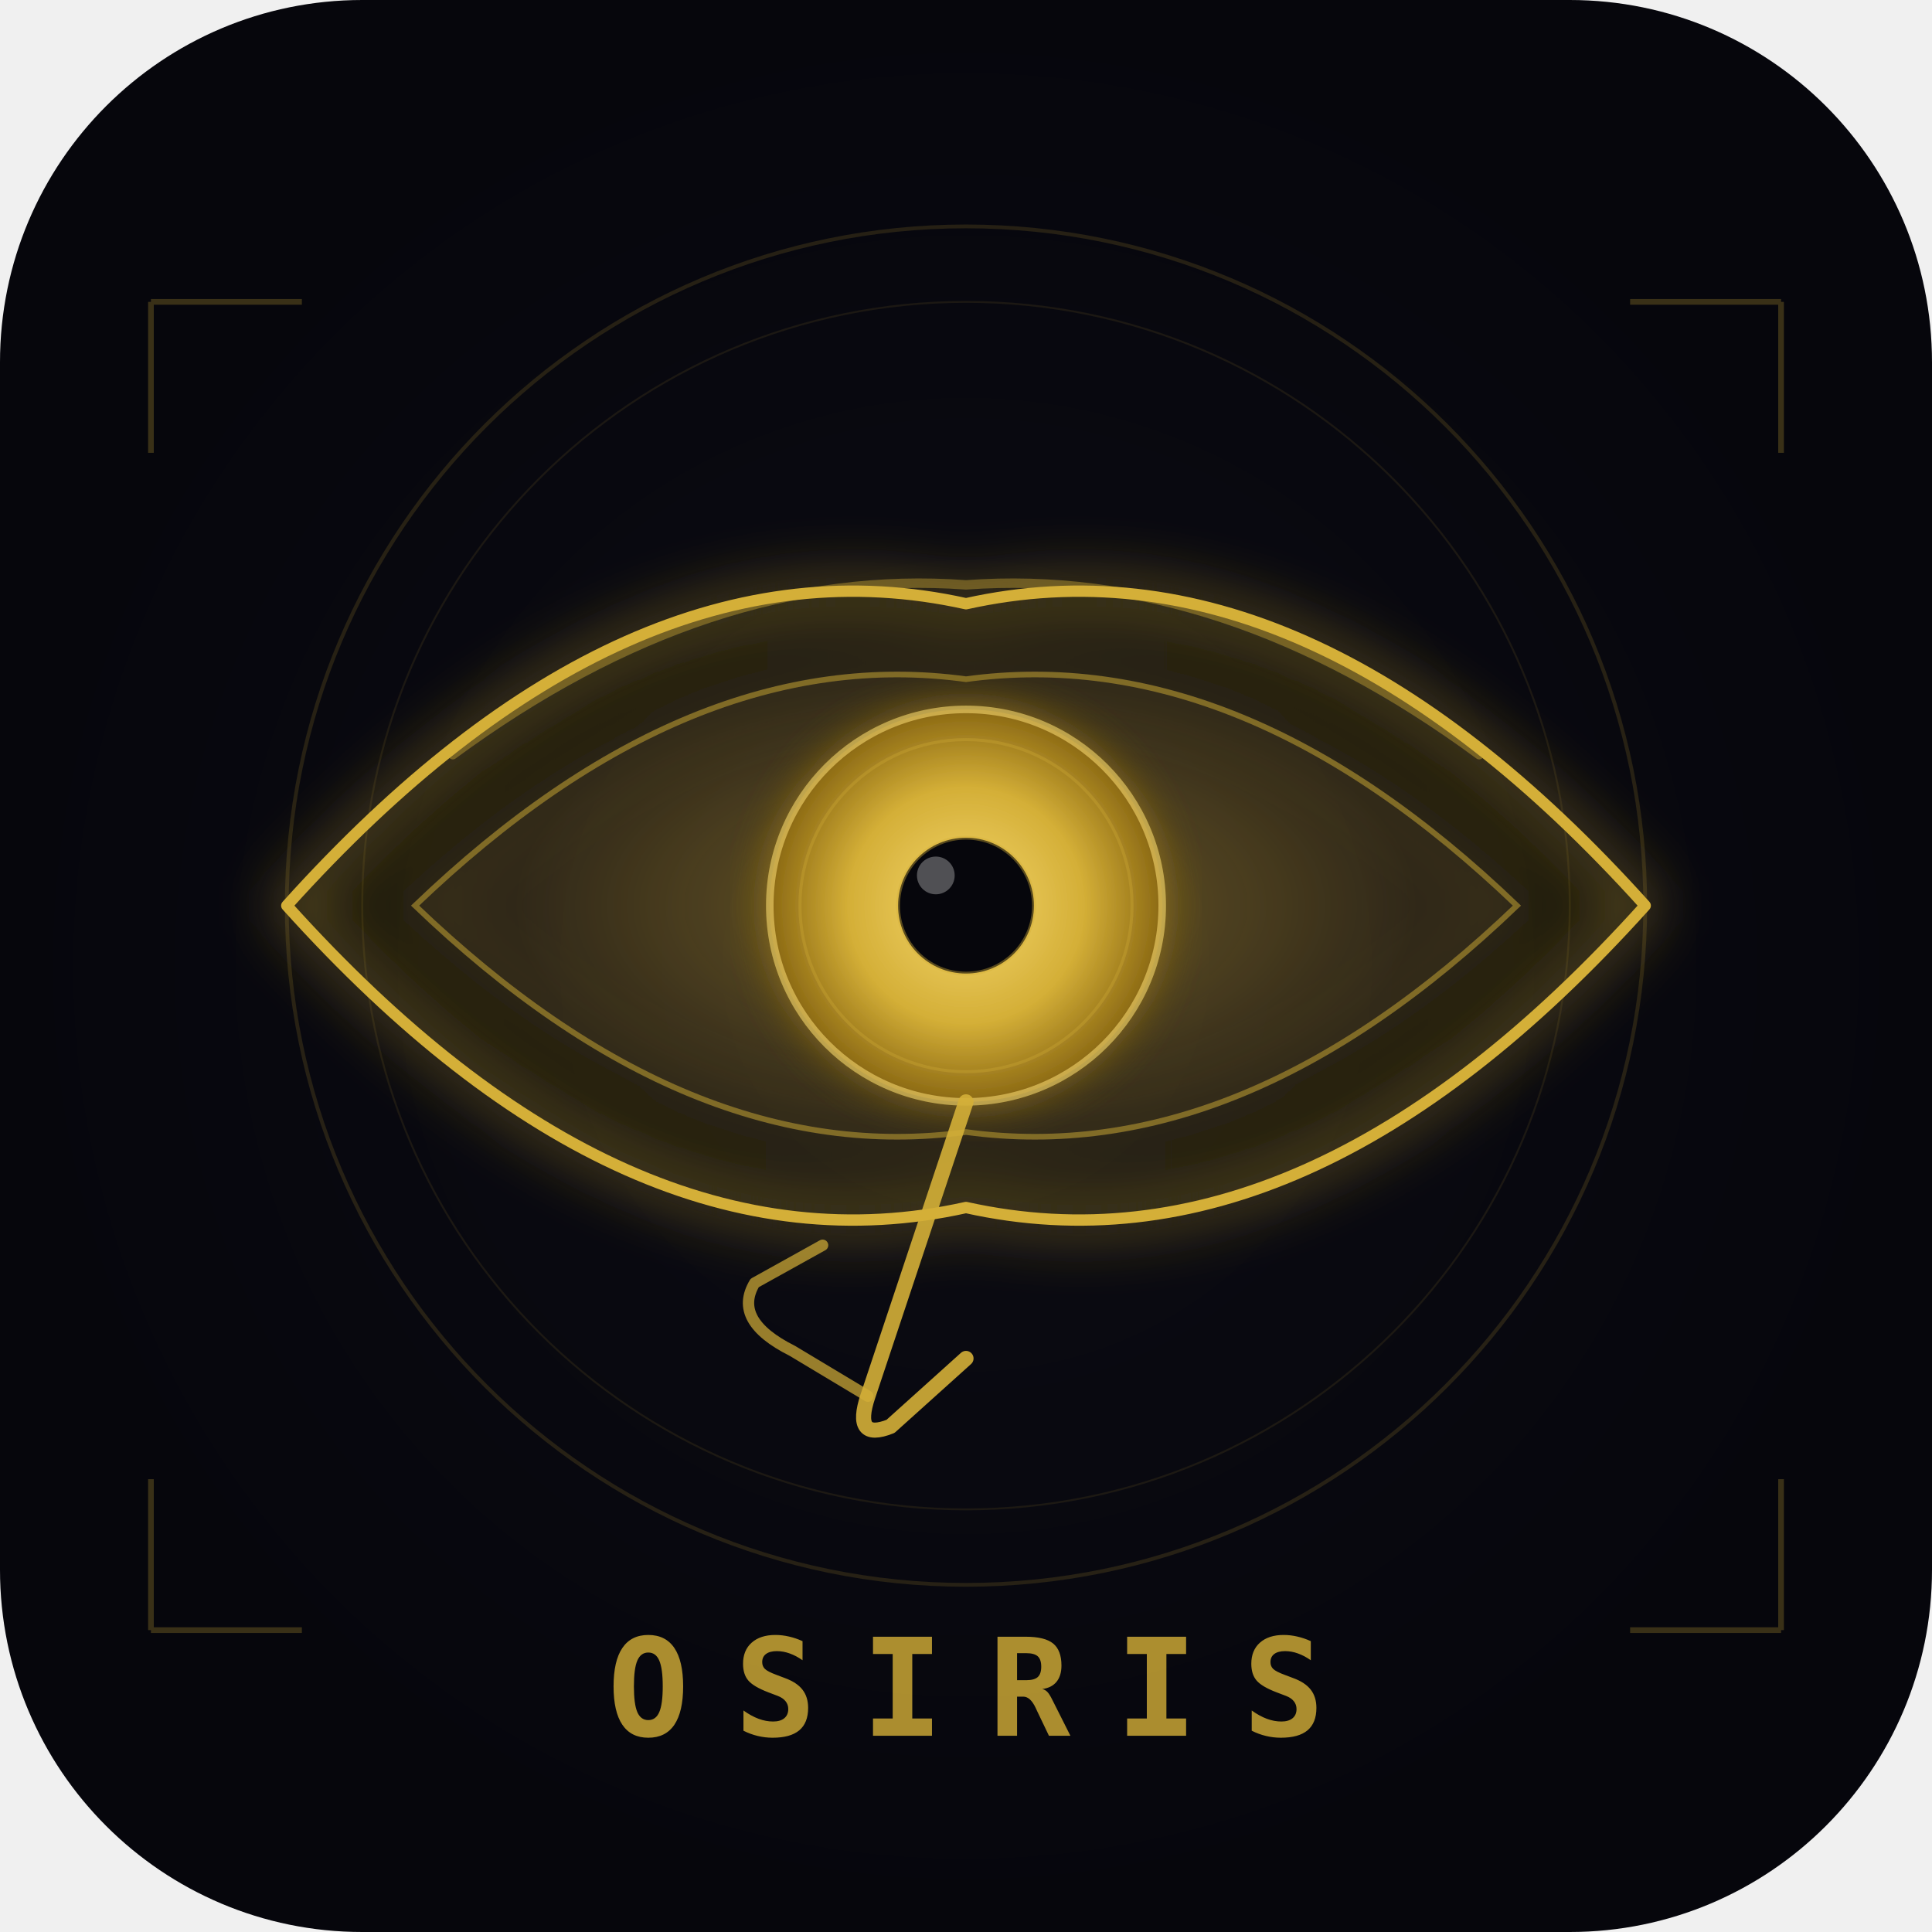
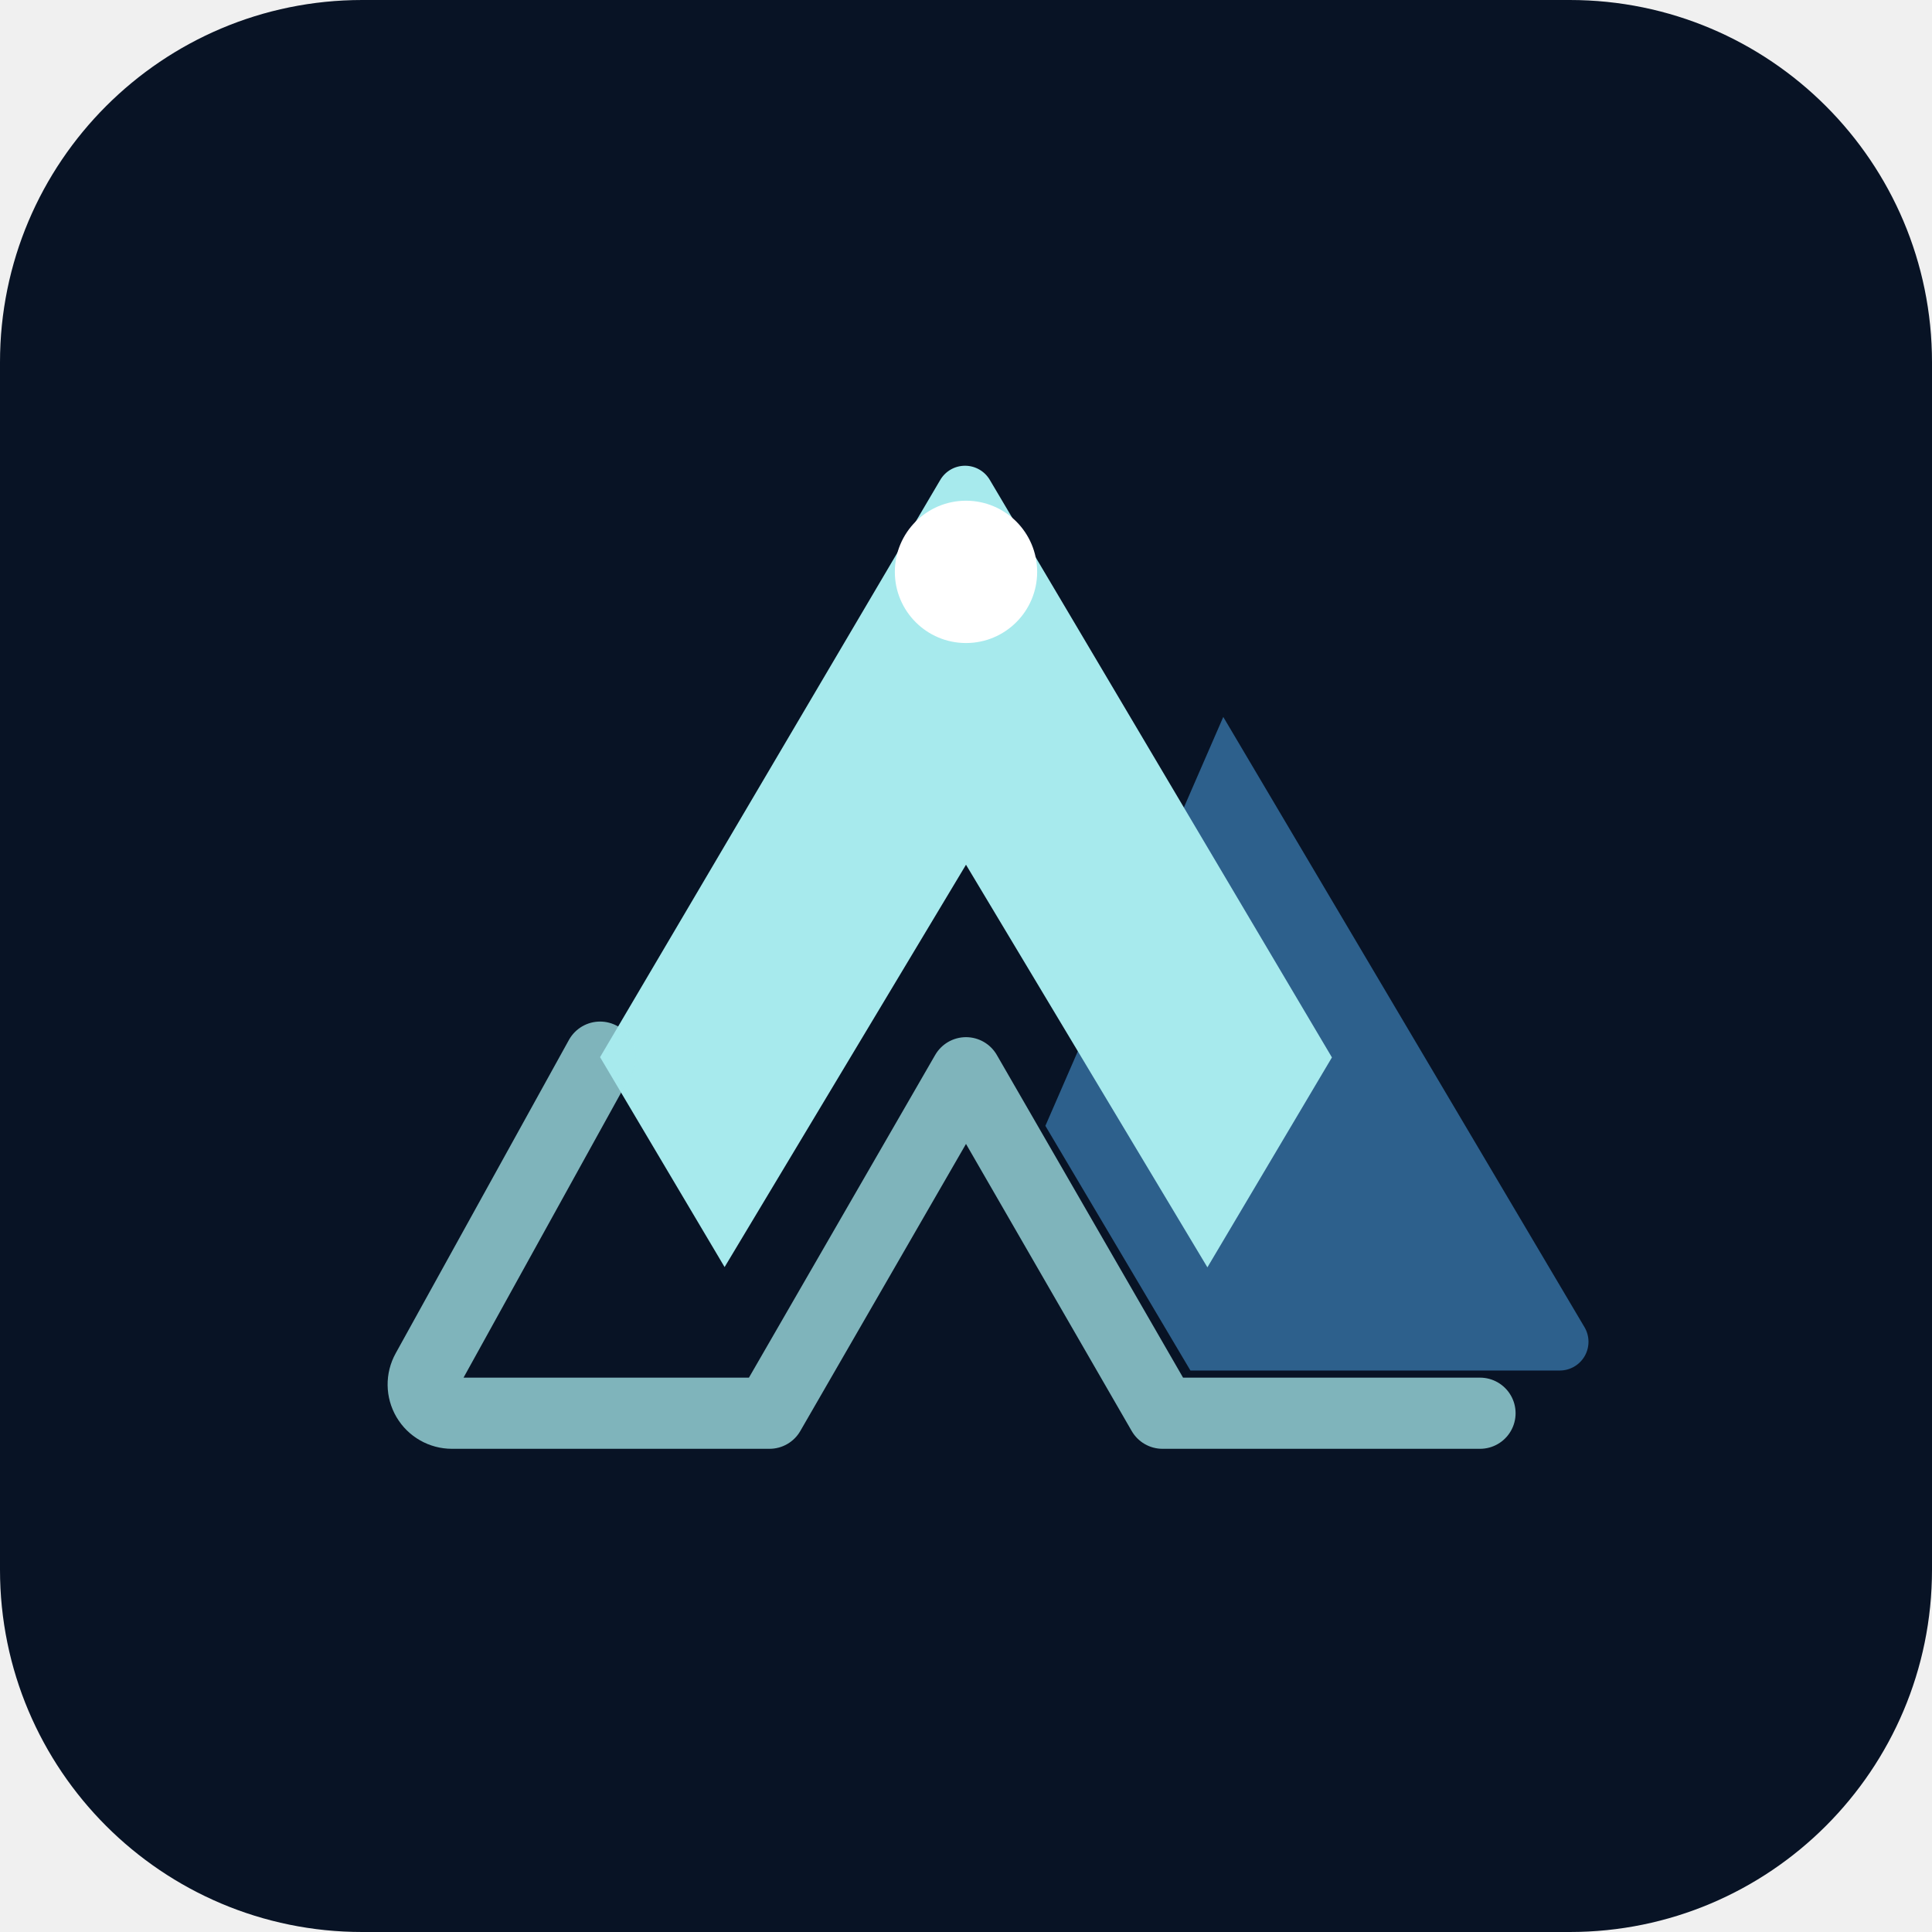
- <svg xmlns="http://www.w3.org/2000/svg" viewBox="0 0 512 512" width="512" height="512">
-   <defs>
-     <radialGradient id="bg" cx="50%" cy="50%" r="50%">
-       <stop offset="0%" stop-color="#0C0C14" />
-       <stop offset="100%" stop-color="#06060C" />
-     </radialGradient>
-     <radialGradient id="iris" cx="50%" cy="50%" r="50%">
-       <stop offset="0%" stop-color="#F5D76E" />
-       <stop offset="60%" stop-color="#D4AF37" />
-       <stop offset="100%" stop-color="#8B6914" />
-     </radialGradient>
-     <radialGradient id="glow" cx="50%" cy="50%" r="50%">
-       <stop offset="0%" stop-color="#D4AF37" stop-opacity="0.4" />
-       <stop offset="100%" stop-color="#D4AF37" stop-opacity="0" />
-     </radialGradient>
-     <filter id="f1" x="-50%" y="-50%" width="200%" height="200%">
-       <feGaussianBlur stdDeviation="8" result="blur" />
-       <feComposite in="SourceGraphic" in2="blur" operator="over" />
-     </filter>
-     <filter id="glow-filter">
-       <feGaussianBlur stdDeviation="6" result="blur" />
-       <feMerge>
-         <feMergeNode in="blur" />
-         <feMergeNode in="SourceGraphic" />
-       </feMerge>
-     </filter>
-   </defs>
-   <rect width="512" height="512" rx="96" fill="url(#bg)" />
-   <circle cx="256" cy="240" r="180" fill="none" stroke="#D4AF37" stroke-width="1" opacity="0.15" />
-   <circle cx="256" cy="240" r="160" fill="none" stroke="#D4AF37" stroke-width="0.5" opacity="0.1" />
-   <ellipse cx="256" cy="240" rx="120" ry="60" fill="url(#glow)" />
-   <g filter="url(#f1)">
-     <path d="M76 240 Q166 140 256 160 Q346 140 436 240 Q346 340 256 320 Q166 340 76 240Z" fill="rgba(212,175,55,0.06)" stroke="#D4AF37" stroke-width="3" stroke-linejoin="round" />
-     <path d="M110 240 Q183 170 256 180 Q329 170 402 240 Q329 310 256 300 Q183 310 110 240Z" fill="rgba(212,175,55,0.08)" stroke="#D4AF37" stroke-width="1.5" opacity="0.5" />
+ <svg xmlns="http://www.w3.org/2000/svg" width="64" height="64" viewBox="0 0 64 64">
+   <rect width="64" height="64" rx="12" ry="12" fill="#081325" />
+   <g transform="translate(10.24 10.24) scale(0.9066667)">
+     <path d="M33.4 14.9 46.6 37.2a1.05 1.05 0 0 1-.9 1.58H32.2l-5.3-8.94Z" fill="#4A9EE0" opacity="0.55" />
+     <path d="M23.06 6.24a1.05 1.05 0 0 1 1.81 0l12.5 21.1-4.55 7.67L24 20.3l-8.82 14.7-4.55-7.67Z" fill="#A7EAED" />
+     <path d="M10.63 27.33 4.3 38.78a1.05 1.05 0 0 0 .92 1.56h11.6L24 27.9l7.18 12.44h11.6" fill="none" stroke="#A7EAED" stroke-width="2.6" stroke-linecap="round" stroke-linejoin="round" opacity="0.75" />
+     <circle cx="24" cy="9.6" r="2.6" fill="#FFFFFF" />
  </g>
-   <circle cx="256" cy="240" r="52" fill="url(#iris)" filter="url(#glow-filter)" />
-   <circle cx="256" cy="240" r="52" fill="none" stroke="#F5D76E" stroke-width="2" opacity="0.6" />
-   <circle cx="256" cy="240" r="44" fill="none" stroke="#D4AF37" stroke-width="0.8" opacity="0.3" />
-   <circle cx="256" cy="240" r="18" fill="#06060C" />
-   <circle cx="256" cy="240" r="18" fill="none" stroke="#D4AF37" stroke-width="1" opacity="0.4" />
-   <circle cx="248" cy="232" r="5" fill="white" opacity="0.3" />
-   <g stroke="#D4AF37" fill="none" stroke-linecap="round" stroke-linejoin="round">
-     <path d="M256 292 L230 370 Q226 382 236 378 L256 360" stroke-width="4" opacity="0.9" />
-     <path d="M230 370 L210 358 Q194 350 200 340 L218 330" stroke-width="3" opacity="0.7" />
-     <path d="M120 200 Q188 150 256 155 Q324 150 392 200" stroke-width="2.5" opacity="0.4" />
-   </g>
-   <g stroke="#D4AF37" stroke-width="1.5" opacity="0.25" fill="none">
-     <path d="M40 80 L80 80 M40 80 L40 120" />
-     <path d="M472 80 L432 80 M472 80 L472 120" />
-     <path d="M40 432 L80 432 M40 432 L40 392" />
-     <path d="M472 432 L432 432 M472 432 L472 392" />
-   </g>
-   <text x="256" y="460" text-anchor="middle" font-family="monospace" font-size="36" fill="#D4AF37" letter-spacing="12" font-weight="700" opacity="0.8">OSIRIS</text>
</svg>
